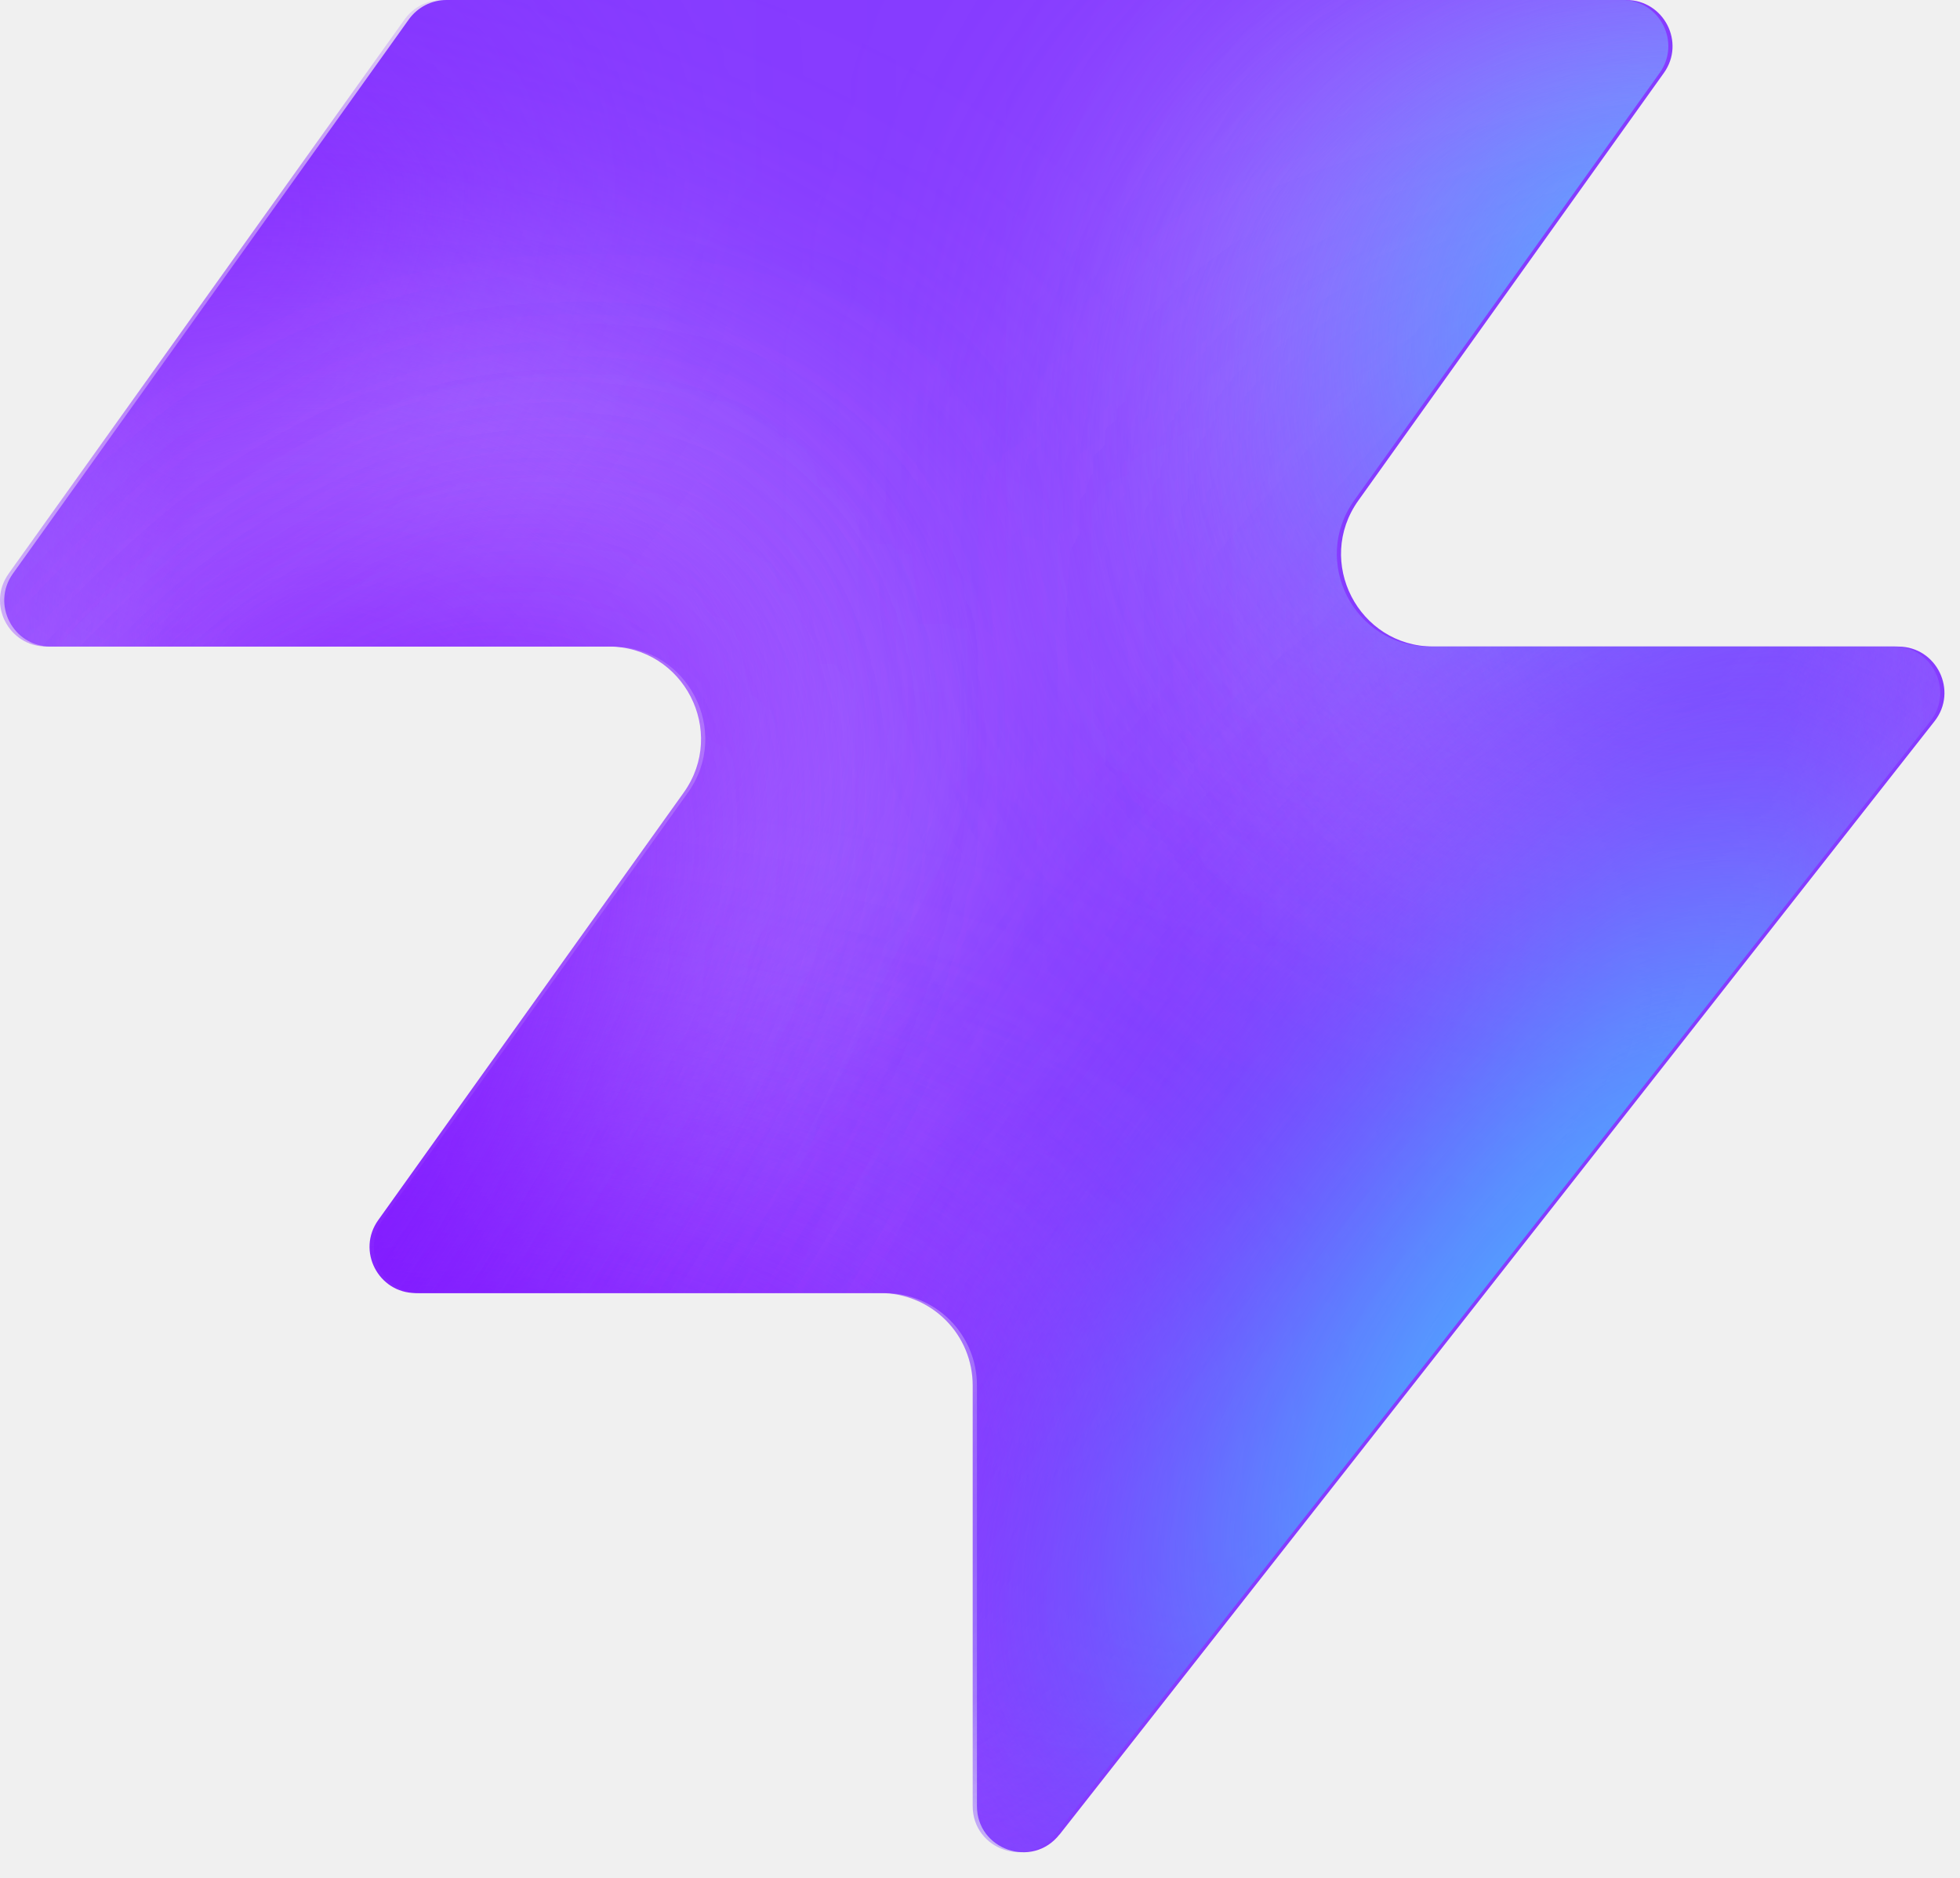
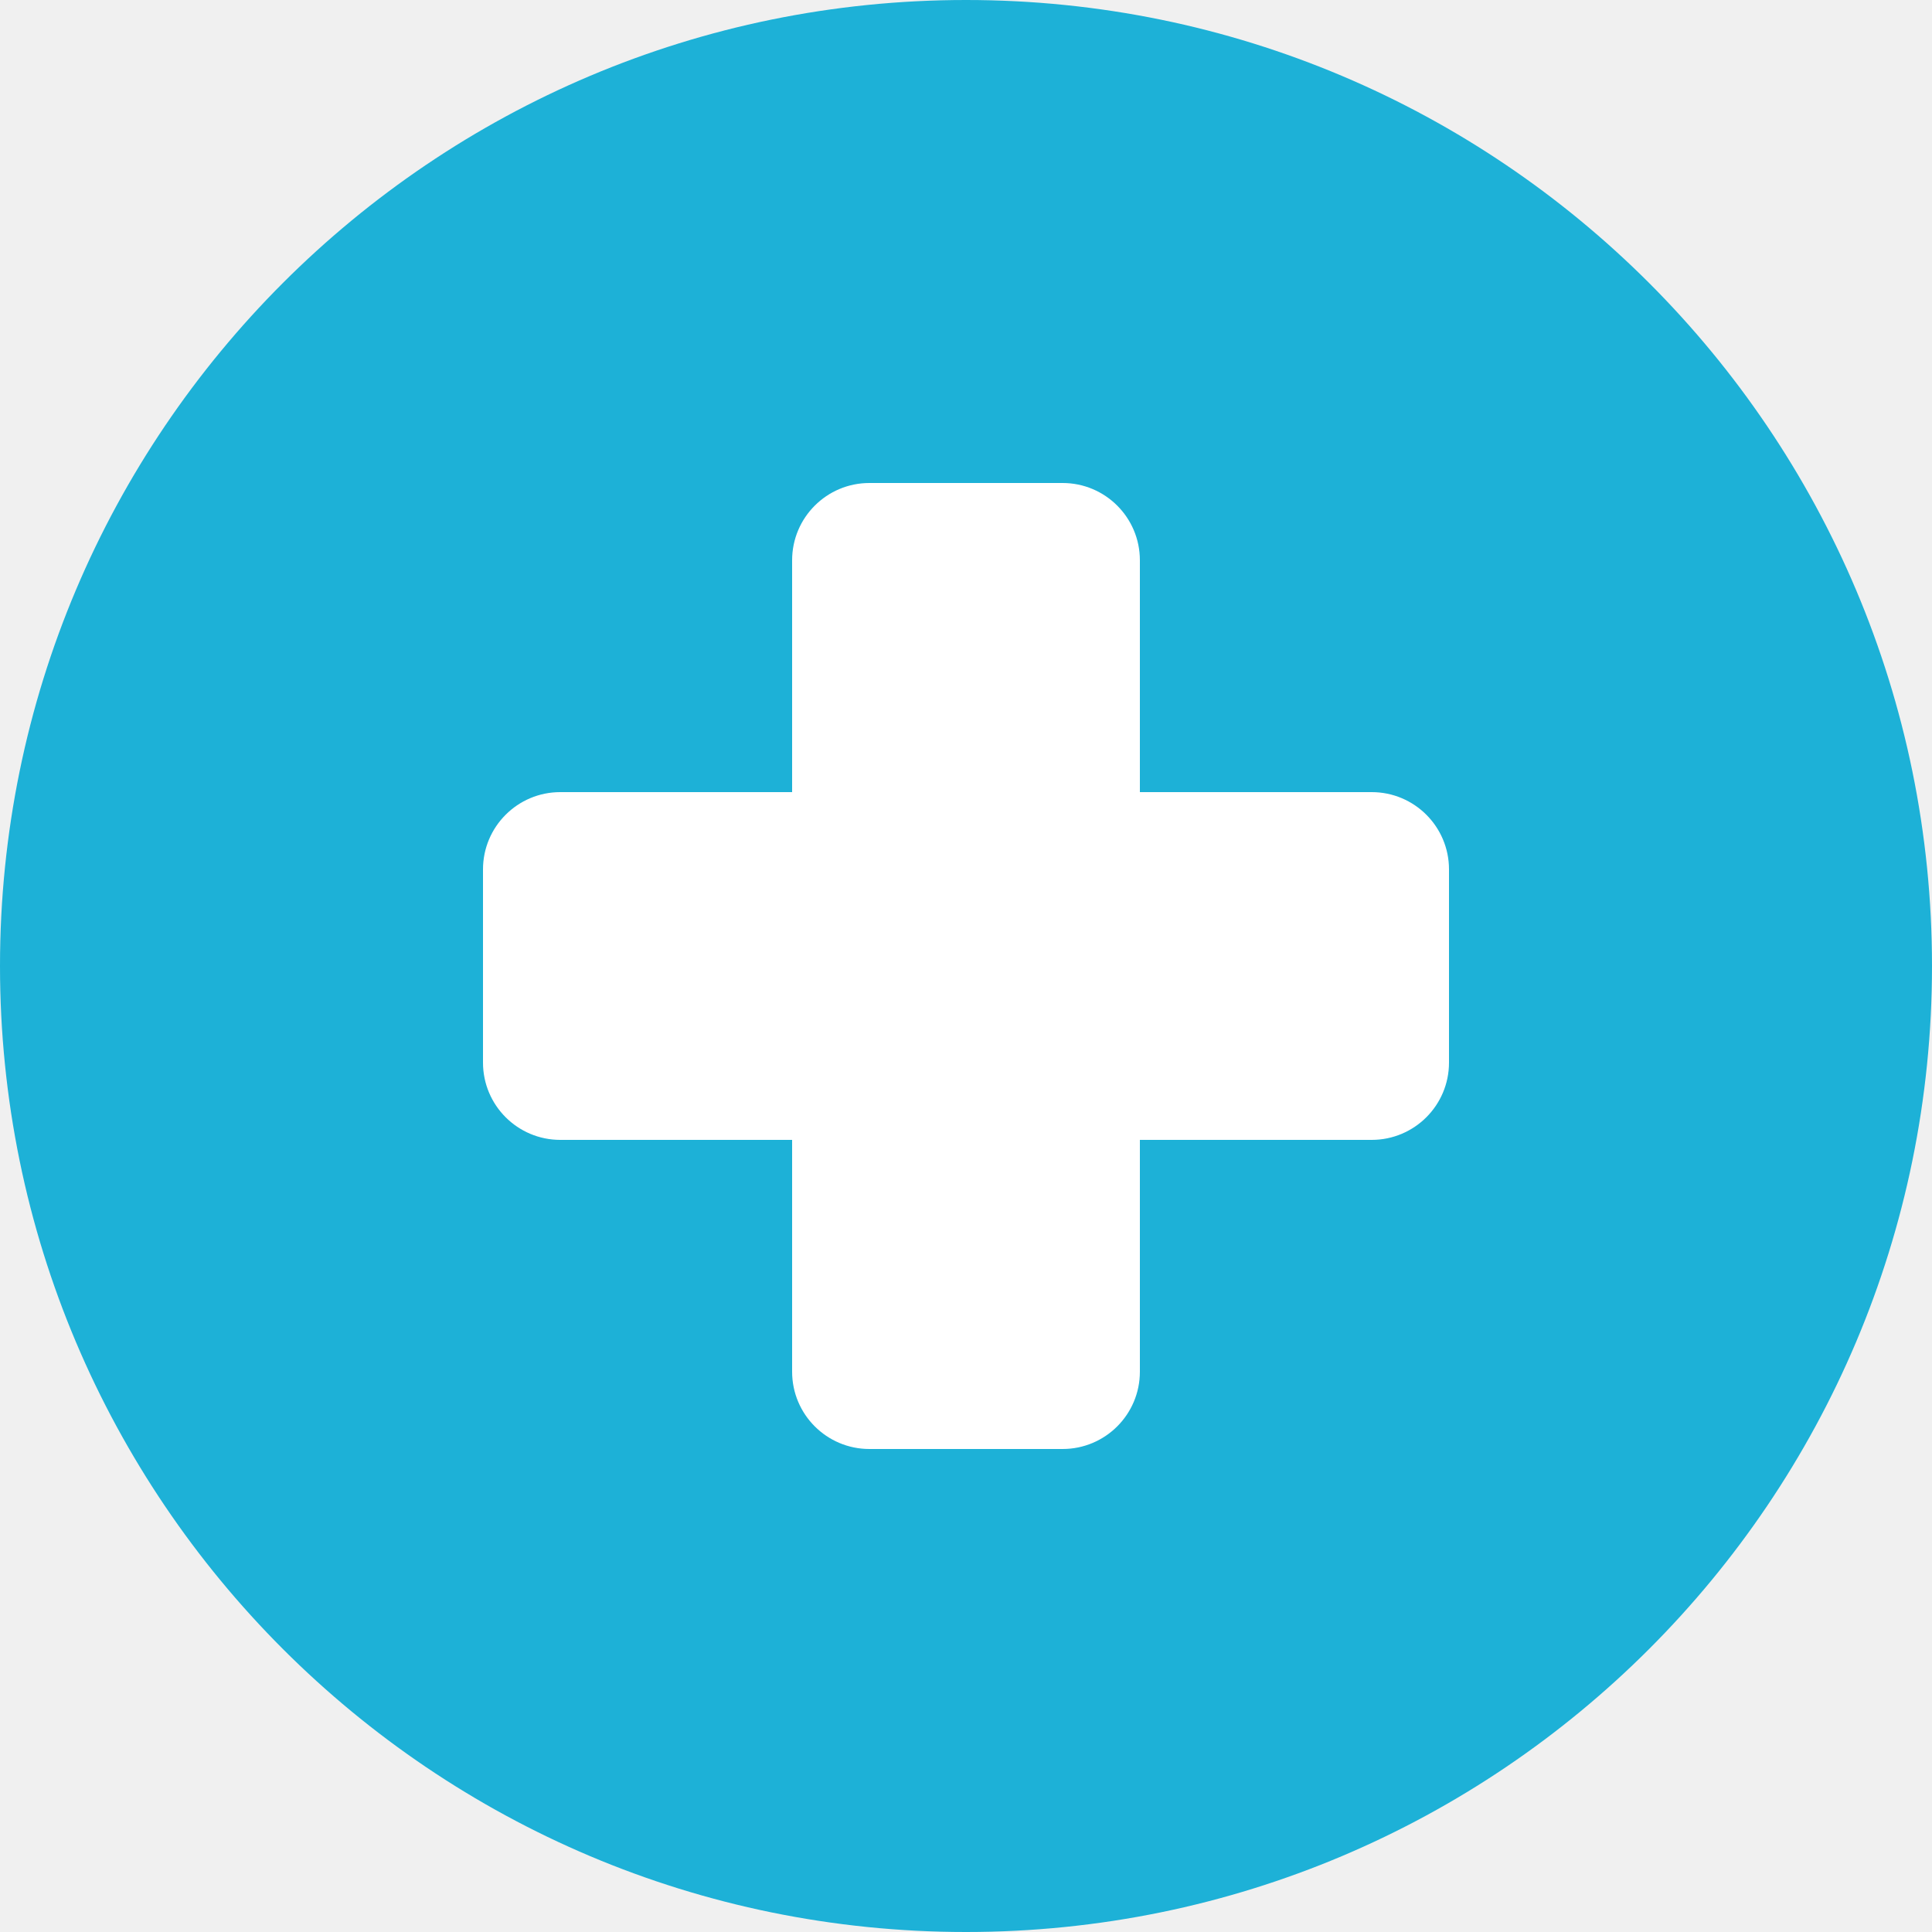
- <svg xmlns="http://www.w3.org/2000/svg" width="48" height="46" fill="none" viewBox="0 0 48 46">
-   <path fill="#863bff" d="M25.946 44.938c-.664.845-2.021.375-2.021-.698V33.937a2.26 2.26 0 0 0-2.262-2.262H10.287c-.92 0-1.456-1.04-.92-1.788l7.48-10.471c1.07-1.497 0-3.578-1.842-3.578H1.237c-.92 0-1.456-1.04-.92-1.788L10.013.474c.214-.297.556-.474.92-.474h28.894c.92 0 1.456 1.04.92 1.788l-7.48 10.471c-1.07 1.498 0 3.579 1.842 3.579h11.377c.943 0 1.473 1.088.89 1.83L25.947 44.94z" style="fill:#863bff;fill:color(display-p3 .525 .23 1);fill-opacity:1" />
-   <mask id="a" width="48" height="46" x="0" y="0" maskUnits="userSpaceOnUse" style="mask-type:alpha">
-     <path fill="#000" d="M25.842 44.938c-.664.844-2.021.375-2.021-.698V33.937a2.26 2.26 0 0 0-2.262-2.262H10.183c-.92 0-1.456-1.04-.92-1.788l7.48-10.471c1.07-1.498 0-3.579-1.842-3.579H1.133c-.92 0-1.456-1.04-.92-1.787L9.91.473c.214-.297.556-.474.92-.474h28.894c.92 0 1.456 1.04.92 1.788l-7.48 10.471c-1.07 1.498 0 3.578 1.842 3.578h11.377c.943 0 1.473 1.088.89 1.832L25.843 44.94z" style="fill:#000;fill-opacity:1" />
-   </mask>
-   <g mask="url(#a)">
-     <g filter="url(#b)">
-       <ellipse cx="5.508" cy="14.704" fill="#ede6ff" rx="5.508" ry="14.704" style="fill:#ede6ff;fill:color(display-p3 .927 .903 1);fill-opacity:1" transform="matrix(.00324 1 1 -.00324 -4.47 31.516)" />
-     </g>
-     <g filter="url(#c)">
-       <ellipse cx="10.399" cy="29.851" fill="#ede6ff" rx="10.399" ry="29.851" style="fill:#ede6ff;fill:color(display-p3 .927 .903 1);fill-opacity:1" transform="matrix(.00324 1 1 -.00324 -39.328 7.883)" />
-     </g>
-     <g filter="url(#d)">
-       <ellipse cx="5.508" cy="30.487" fill="#7e14ff" rx="5.508" ry="30.487" style="fill:#7e14ff;fill:color(display-p3 .492 .077 1);fill-opacity:1" transform="rotate(89.814 -25.913 -14.639)scale(1 -1)" />
-     </g>
-     <g filter="url(#e)">
-       <ellipse cx="5.508" cy="30.599" fill="#7e14ff" rx="5.508" ry="30.599" style="fill:#7e14ff;fill:color(display-p3 .492 .077 1);fill-opacity:1" transform="rotate(89.814 -32.644 -3.334)scale(1 -1)" />
-     </g>
-     <g filter="url(#f)">
-       <ellipse cx="5.508" cy="30.599" fill="#7e14ff" rx="5.508" ry="30.599" style="fill:#7e14ff;fill:color(display-p3 .492 .077 1);fill-opacity:1" transform="matrix(.00324 1 1 -.00324 -34.34 30.47)" />
-     </g>
-     <g filter="url(#g)">
-       <ellipse cx="14.072" cy="22.078" fill="#ede6ff" rx="14.072" ry="22.078" style="fill:#ede6ff;fill:color(display-p3 .927 .903 1);fill-opacity:1" transform="rotate(93.35 24.506 48.493)scale(-1 1)" />
-     </g>
-     <g filter="url(#h)">
-       <ellipse cx="3.47" cy="21.501" fill="#7e14ff" rx="3.47" ry="21.501" style="fill:#7e14ff;fill:color(display-p3 .492 .077 1);fill-opacity:1" transform="rotate(89.009 28.708 47.59)scale(-1 1)" />
-     </g>
-     <g filter="url(#i)">
-       <ellipse cx="3.47" cy="21.501" fill="#7e14ff" rx="3.47" ry="21.501" style="fill:#7e14ff;fill:color(display-p3 .492 .077 1);fill-opacity:1" transform="rotate(89.009 28.708 47.59)scale(-1 1)" />
-     </g>
-     <g filter="url(#j)">
-       <ellipse cx=".387" cy="8.972" fill="#7e14ff" rx="4.407" ry="29.108" style="fill:#7e14ff;fill:color(display-p3 .492 .077 1);fill-opacity:1" transform="rotate(39.51 .387 8.972)" />
-     </g>
-     <g filter="url(#k)">
-       <ellipse cx="47.523" cy="-6.092" fill="#7e14ff" rx="4.407" ry="29.108" style="fill:#7e14ff;fill:color(display-p3 .492 .077 1);fill-opacity:1" transform="rotate(37.892 47.523 -6.092)" />
-     </g>
-     <g filter="url(#l)">
-       <ellipse cx="41.412" cy="6.333" fill="#47bfff" rx="5.971" ry="9.665" style="fill:#47bfff;fill:color(display-p3 .28 .748 1);fill-opacity:1" transform="rotate(37.892 41.412 6.333)" />
-     </g>
-     <g filter="url(#m)">
-       <ellipse cx="-1.879" cy="38.332" fill="#7e14ff" rx="4.407" ry="29.108" style="fill:#7e14ff;fill:color(display-p3 .492 .077 1);fill-opacity:1" transform="rotate(37.892 -1.88 38.332)" />
-     </g>
-     <g filter="url(#n)">
-       <ellipse cx="-1.879" cy="38.332" fill="#7e14ff" rx="4.407" ry="29.108" style="fill:#7e14ff;fill:color(display-p3 .492 .077 1);fill-opacity:1" transform="rotate(37.892 -1.88 38.332)" />
-     </g>
-     <g filter="url(#o)">
-       <ellipse cx="35.651" cy="29.907" fill="#7e14ff" rx="4.407" ry="29.108" style="fill:#7e14ff;fill:color(display-p3 .492 .077 1);fill-opacity:1" transform="rotate(37.892 35.651 29.907)" />
-     </g>
-     <g filter="url(#p)">
-       <ellipse cx="38.418" cy="32.4" fill="#47bfff" rx="5.971" ry="15.297" style="fill:#47bfff;fill:color(display-p3 .28 .748 1);fill-opacity:1" transform="rotate(37.892 38.418 32.4)" />
-     </g>
+ <svg xmlns="http://www.w3.org/2000/svg" viewBox="0 0 100 100">
+   <circle cx="50" cy="50" r="50" fill="#1db1d7" />
+   <g fill="#ffffff">
+     <rect x="41" y="25" width="18" height="50" rx="4" />
+     <rect x="25" y="41" width="50" height="18" rx="4" />
  </g>
-   <defs>
-     <filter id="b" width="60.045" height="41.654" x="-19.77" y="16.149" color-interpolation-filters="sRGB" filterUnits="userSpaceOnUse">
-       <feFlood flood-opacity="0" result="BackgroundImageFix" />
-       <feBlend in="SourceGraphic" in2="BackgroundImageFix" result="shape" />
-       <feGaussianBlur result="effect1_foregroundBlur_2002_17158" stdDeviation="7.659" />
-     </filter>
-     <filter id="c" width="90.34" height="51.437" x="-54.613" y="-7.533" color-interpolation-filters="sRGB" filterUnits="userSpaceOnUse">
-       <feFlood flood-opacity="0" result="BackgroundImageFix" />
-       <feBlend in="SourceGraphic" in2="BackgroundImageFix" result="shape" />
-       <feGaussianBlur result="effect1_foregroundBlur_2002_17158" stdDeviation="7.659" />
-     </filter>
-     <filter id="d" width="79.355" height="29.4" x="-49.64" y="2.03" color-interpolation-filters="sRGB" filterUnits="userSpaceOnUse">
-       <feFlood flood-opacity="0" result="BackgroundImageFix" />
-       <feBlend in="SourceGraphic" in2="BackgroundImageFix" result="shape" />
-       <feGaussianBlur result="effect1_foregroundBlur_2002_17158" stdDeviation="4.596" />
-     </filter>
-     <filter id="e" width="79.579" height="29.4" x="-45.045" y="20.029" color-interpolation-filters="sRGB" filterUnits="userSpaceOnUse">
-       <feFlood flood-opacity="0" result="BackgroundImageFix" />
-       <feBlend in="SourceGraphic" in2="BackgroundImageFix" result="shape" />
-       <feGaussianBlur result="effect1_foregroundBlur_2002_17158" stdDeviation="4.596" />
-     </filter>
-     <filter id="f" width="79.579" height="29.4" x="-43.513" y="21.178" color-interpolation-filters="sRGB" filterUnits="userSpaceOnUse">
-       <feFlood flood-opacity="0" result="BackgroundImageFix" />
-       <feBlend in="SourceGraphic" in2="BackgroundImageFix" result="shape" />
-       <feGaussianBlur result="effect1_foregroundBlur_2002_17158" stdDeviation="4.596" />
-     </filter>
-     <filter id="g" width="74.749" height="58.852" x="15.756" y="-17.901" color-interpolation-filters="sRGB" filterUnits="userSpaceOnUse">
-       <feFlood flood-opacity="0" result="BackgroundImageFix" />
-       <feBlend in="SourceGraphic" in2="BackgroundImageFix" result="shape" />
-       <feGaussianBlur result="effect1_foregroundBlur_2002_17158" stdDeviation="7.659" />
-     </filter>
-     <filter id="h" width="61.377" height="25.362" x="23.548" y="2.284" color-interpolation-filters="sRGB" filterUnits="userSpaceOnUse">
-       <feFlood flood-opacity="0" result="BackgroundImageFix" />
-       <feBlend in="SourceGraphic" in2="BackgroundImageFix" result="shape" />
-       <feGaussianBlur result="effect1_foregroundBlur_2002_17158" stdDeviation="4.596" />
-     </filter>
-     <filter id="i" width="61.377" height="25.362" x="23.548" y="2.284" color-interpolation-filters="sRGB" filterUnits="userSpaceOnUse">
-       <feFlood flood-opacity="0" result="BackgroundImageFix" />
-       <feBlend in="SourceGraphic" in2="BackgroundImageFix" result="shape" />
-       <feGaussianBlur result="effect1_foregroundBlur_2002_17158" stdDeviation="4.596" />
-     </filter>
-     <filter id="j" width="56.045" height="63.649" x="-27.636" y="-22.853" color-interpolation-filters="sRGB" filterUnits="userSpaceOnUse">
-       <feFlood flood-opacity="0" result="BackgroundImageFix" />
-       <feBlend in="SourceGraphic" in2="BackgroundImageFix" result="shape" />
-       <feGaussianBlur result="effect1_foregroundBlur_2002_17158" stdDeviation="4.596" />
-     </filter>
-     <filter id="k" width="54.814" height="64.646" x="20.116" y="-38.415" color-interpolation-filters="sRGB" filterUnits="userSpaceOnUse">
-       <feFlood flood-opacity="0" result="BackgroundImageFix" />
-       <feBlend in="SourceGraphic" in2="BackgroundImageFix" result="shape" />
-       <feGaussianBlur result="effect1_foregroundBlur_2002_17158" stdDeviation="4.596" />
-     </filter>
-     <filter id="l" width="33.541" height="35.313" x="24.641" y="-11.323" color-interpolation-filters="sRGB" filterUnits="userSpaceOnUse">
-       <feFlood flood-opacity="0" result="BackgroundImageFix" />
-       <feBlend in="SourceGraphic" in2="BackgroundImageFix" result="shape" />
-       <feGaussianBlur result="effect1_foregroundBlur_2002_17158" stdDeviation="4.596" />
-     </filter>
-     <filter id="m" width="54.814" height="64.646" x="-29.286" y="6.009" color-interpolation-filters="sRGB" filterUnits="userSpaceOnUse">
-       <feFlood flood-opacity="0" result="BackgroundImageFix" />
-       <feBlend in="SourceGraphic" in2="BackgroundImageFix" result="shape" />
-       <feGaussianBlur result="effect1_foregroundBlur_2002_17158" stdDeviation="4.596" />
-     </filter>
-     <filter id="n" width="54.814" height="64.646" x="-29.286" y="6.009" color-interpolation-filters="sRGB" filterUnits="userSpaceOnUse">
-       <feFlood flood-opacity="0" result="BackgroundImageFix" />
-       <feBlend in="SourceGraphic" in2="BackgroundImageFix" result="shape" />
-       <feGaussianBlur result="effect1_foregroundBlur_2002_17158" stdDeviation="4.596" />
-     </filter>
-     <filter id="o" width="54.814" height="64.646" x="8.244" y="-2.416" color-interpolation-filters="sRGB" filterUnits="userSpaceOnUse">
-       <feFlood flood-opacity="0" result="BackgroundImageFix" />
-       <feBlend in="SourceGraphic" in2="BackgroundImageFix" result="shape" />
-       <feGaussianBlur result="effect1_foregroundBlur_2002_17158" stdDeviation="4.596" />
-     </filter>
-     <filter id="p" width="39.409" height="43.623" x="18.713" y="10.588" color-interpolation-filters="sRGB" filterUnits="userSpaceOnUse">
-       <feFlood flood-opacity="0" result="BackgroundImageFix" />
-       <feBlend in="SourceGraphic" in2="BackgroundImageFix" result="shape" />
-       <feGaussianBlur result="effect1_foregroundBlur_2002_17158" stdDeviation="4.596" />
-     </filter>
-   </defs>
</svg>
